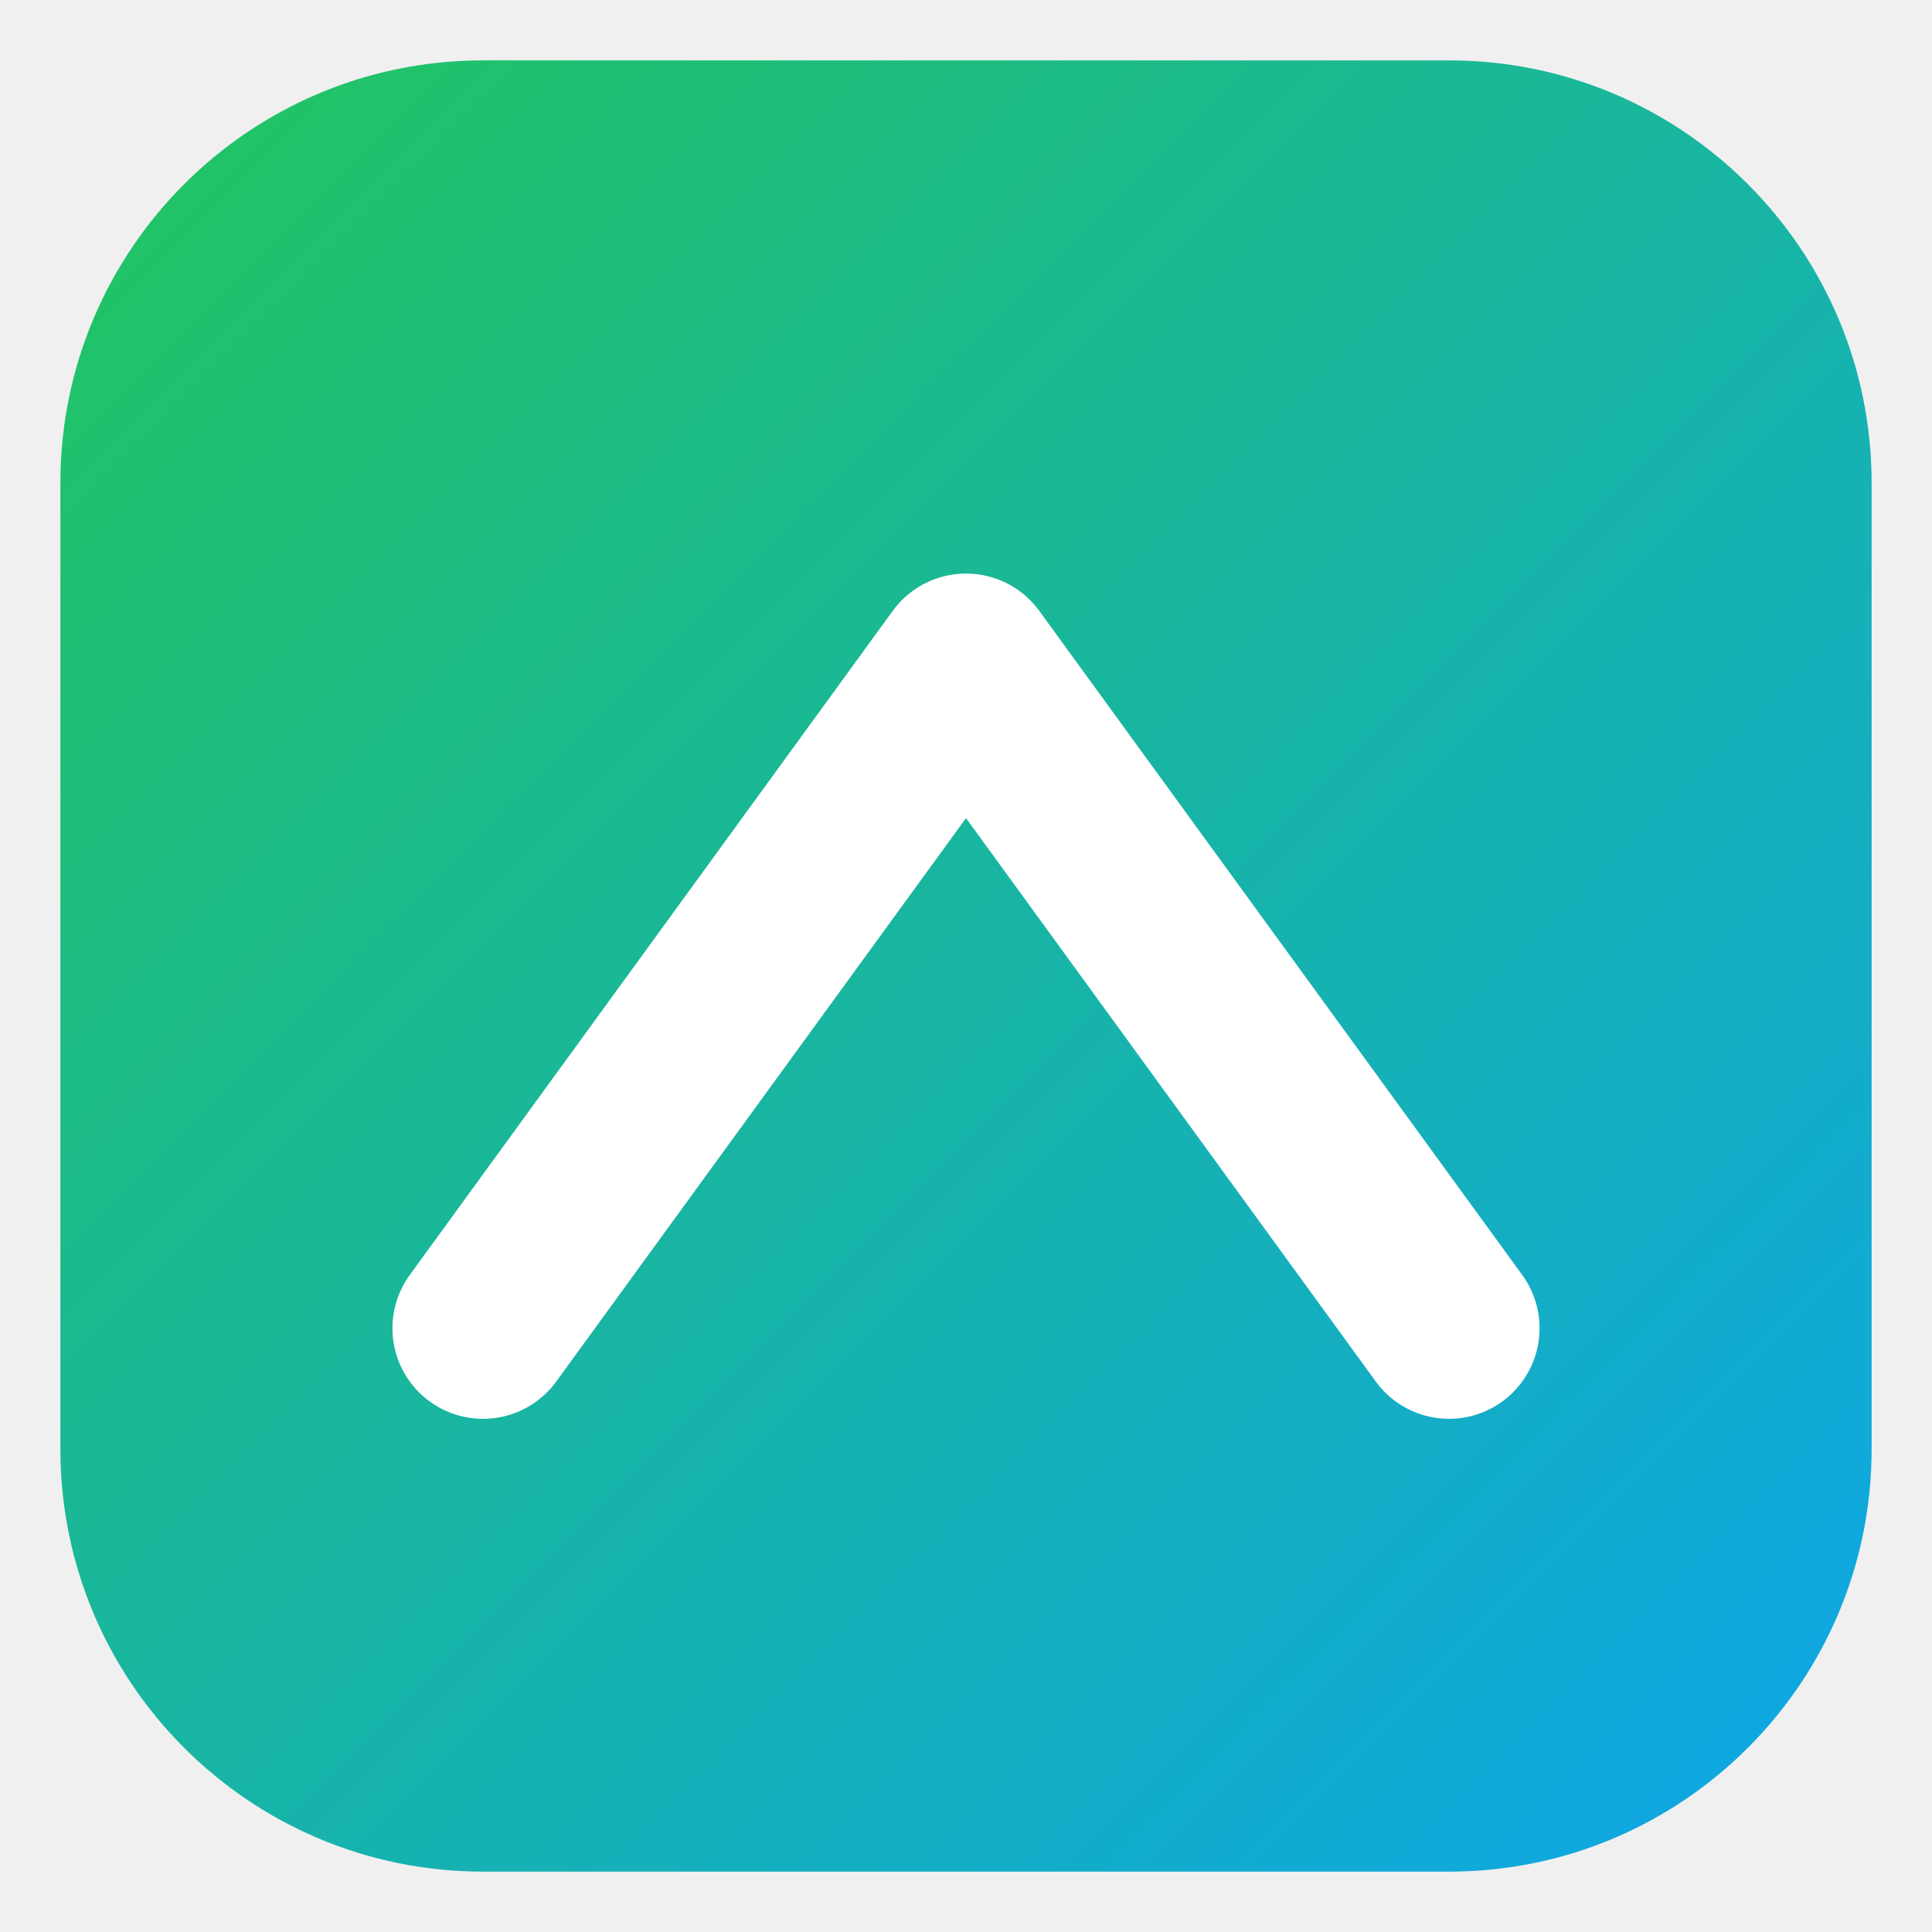
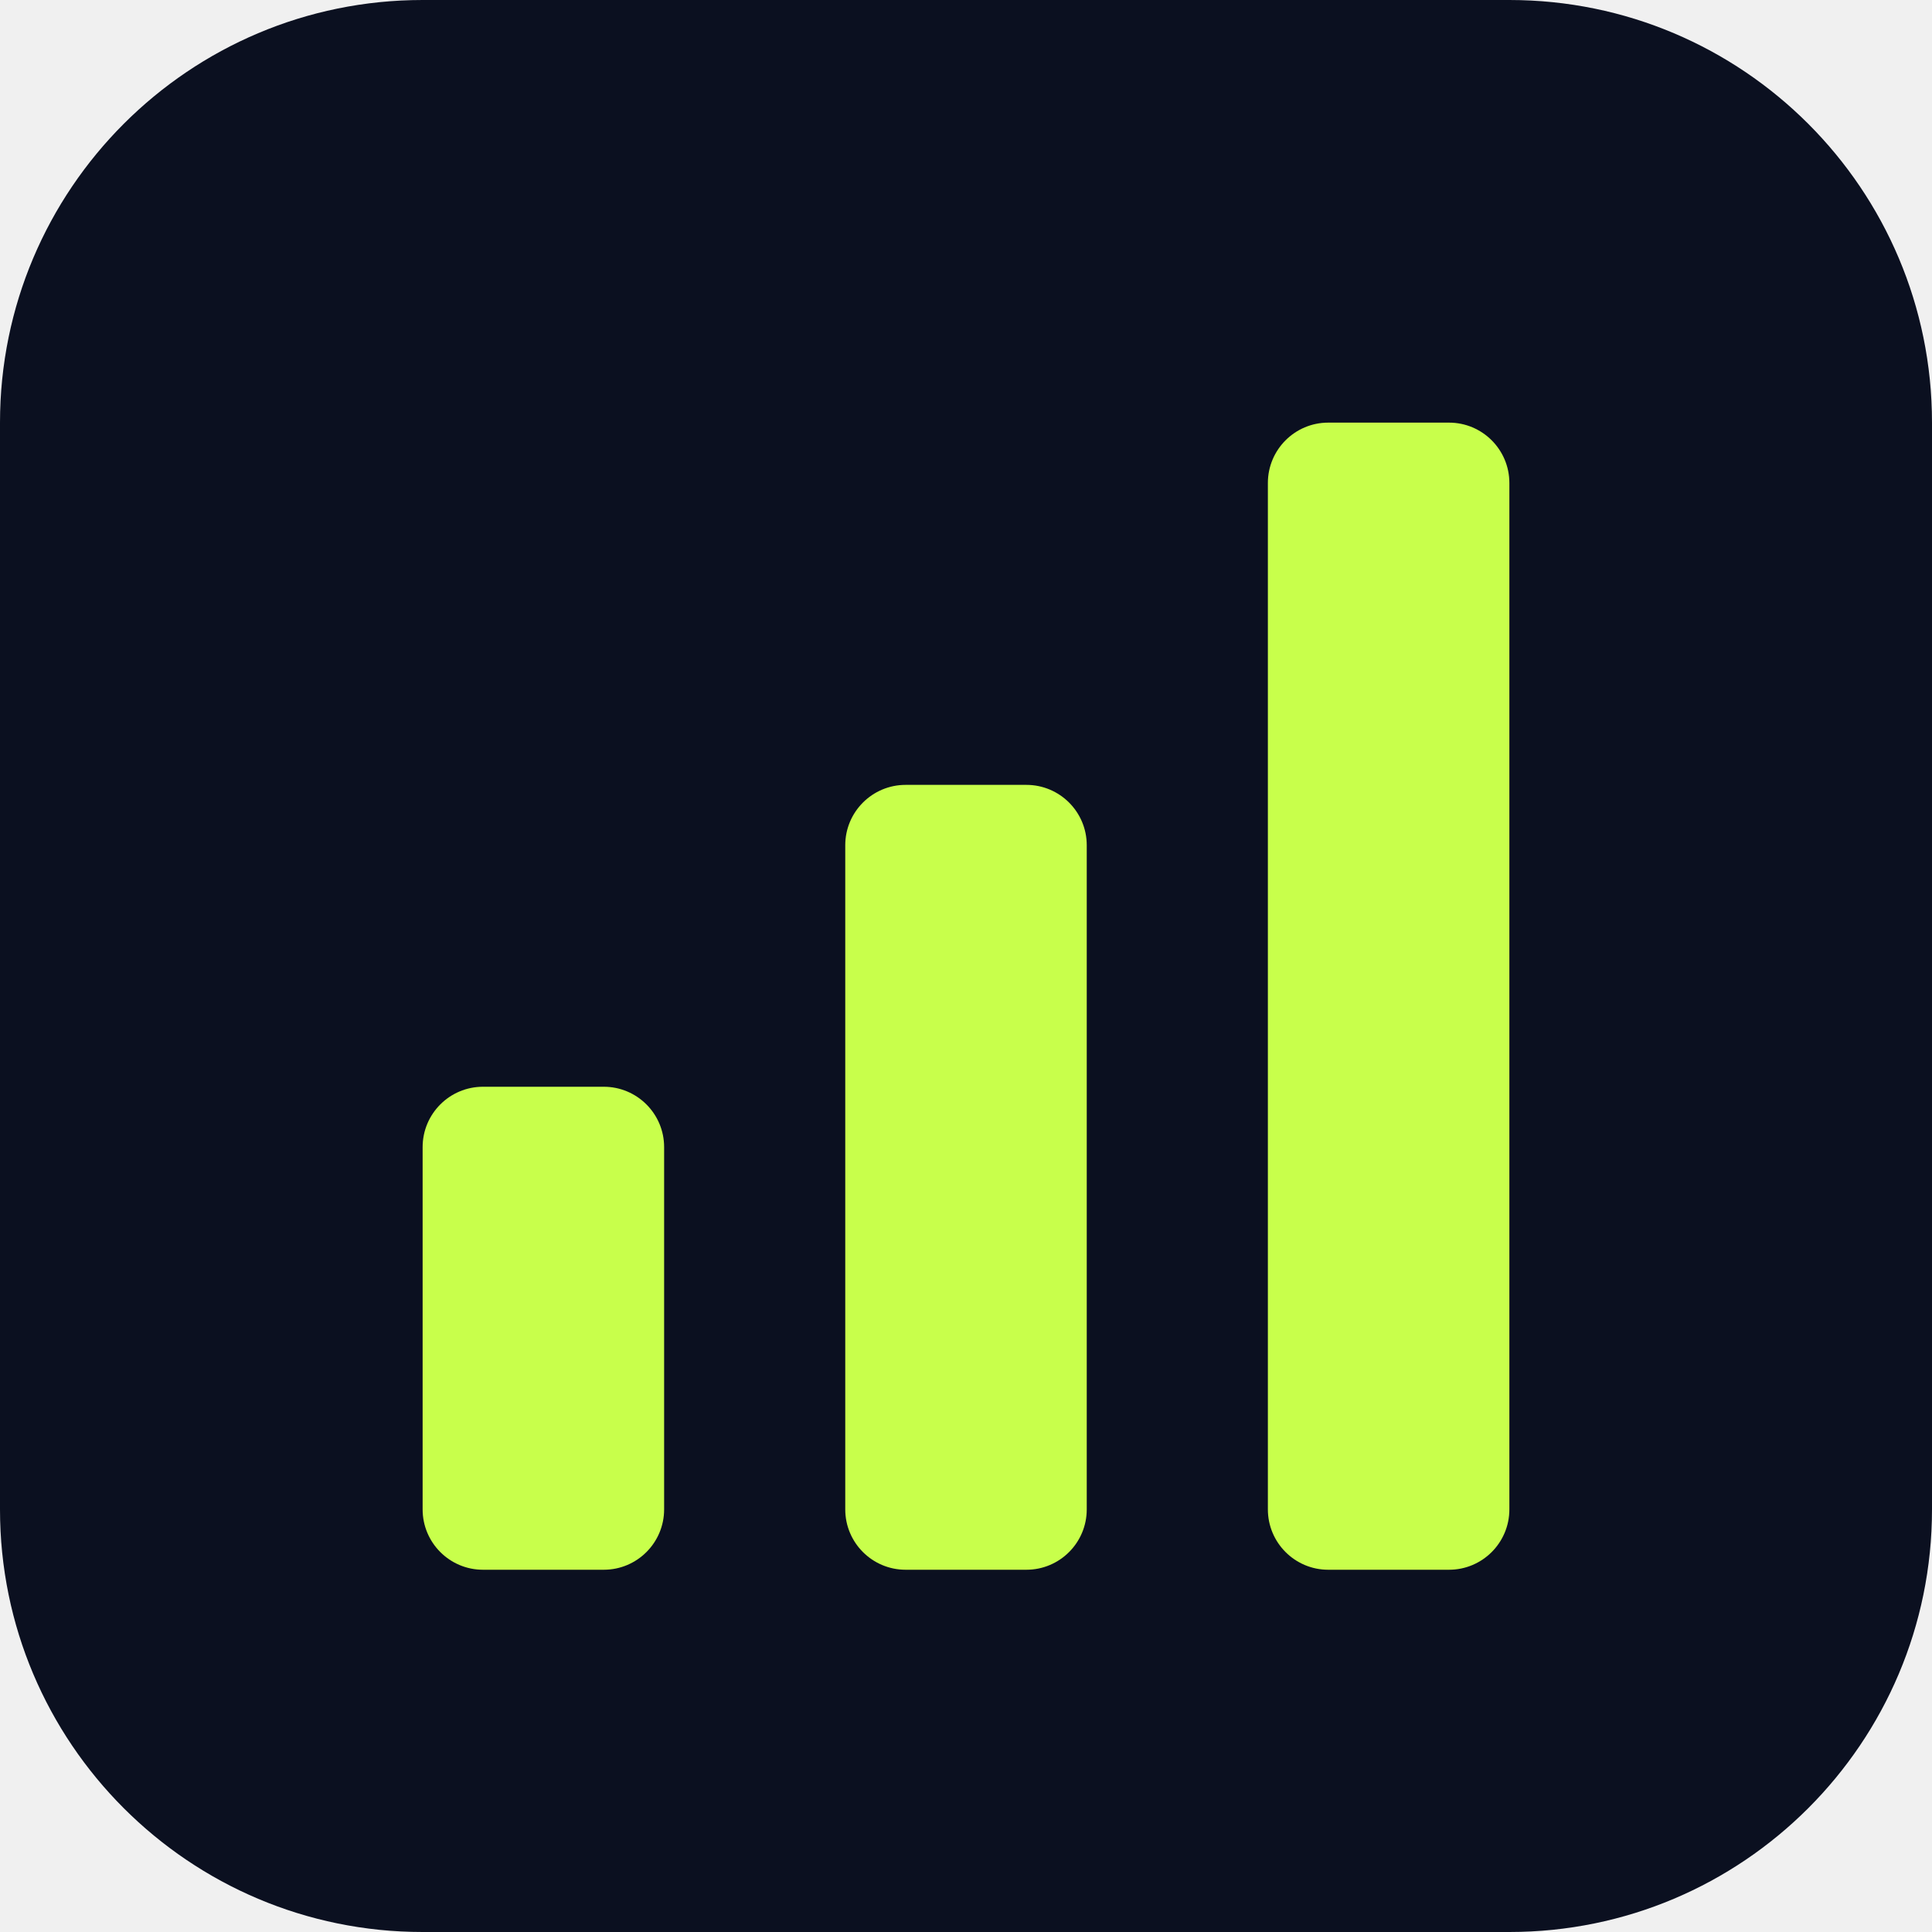
<svg xmlns="http://www.w3.org/2000/svg" viewBox="0 0 64 64" role="img" aria-label="Ascendo">
-   <defs>
-     <linearGradient id="ag" x1="0" y1="0" x2="1" y2="1">
-       <stop offset="0%" stop-color="#22c55e" />
-       <stop offset="100%" stop-color="#0ea5e9" />
-     </linearGradient>
-   </defs>
-   <rect x="2" y="2" width="60" height="60" rx="14" fill="url(#ag)" />
-   <path d="M16 44 L32 22 L48 44" fill="none" stroke="white" stroke-width="6" stroke-linecap="round" stroke-linejoin="round" />
+   <rect width="64" height="64" rx="14" fill="#0B1020" />
+   <rect x="14" y="36" width="8" height="16" rx="2" fill="#C8FF4B" />
+   <rect x="28" y="26" width="8" height="26" rx="2" fill="#C8FF4B" />
+   <rect x="42" y="14" width="8" height="38" rx="2" fill="#C8FF4B" />
</svg>
